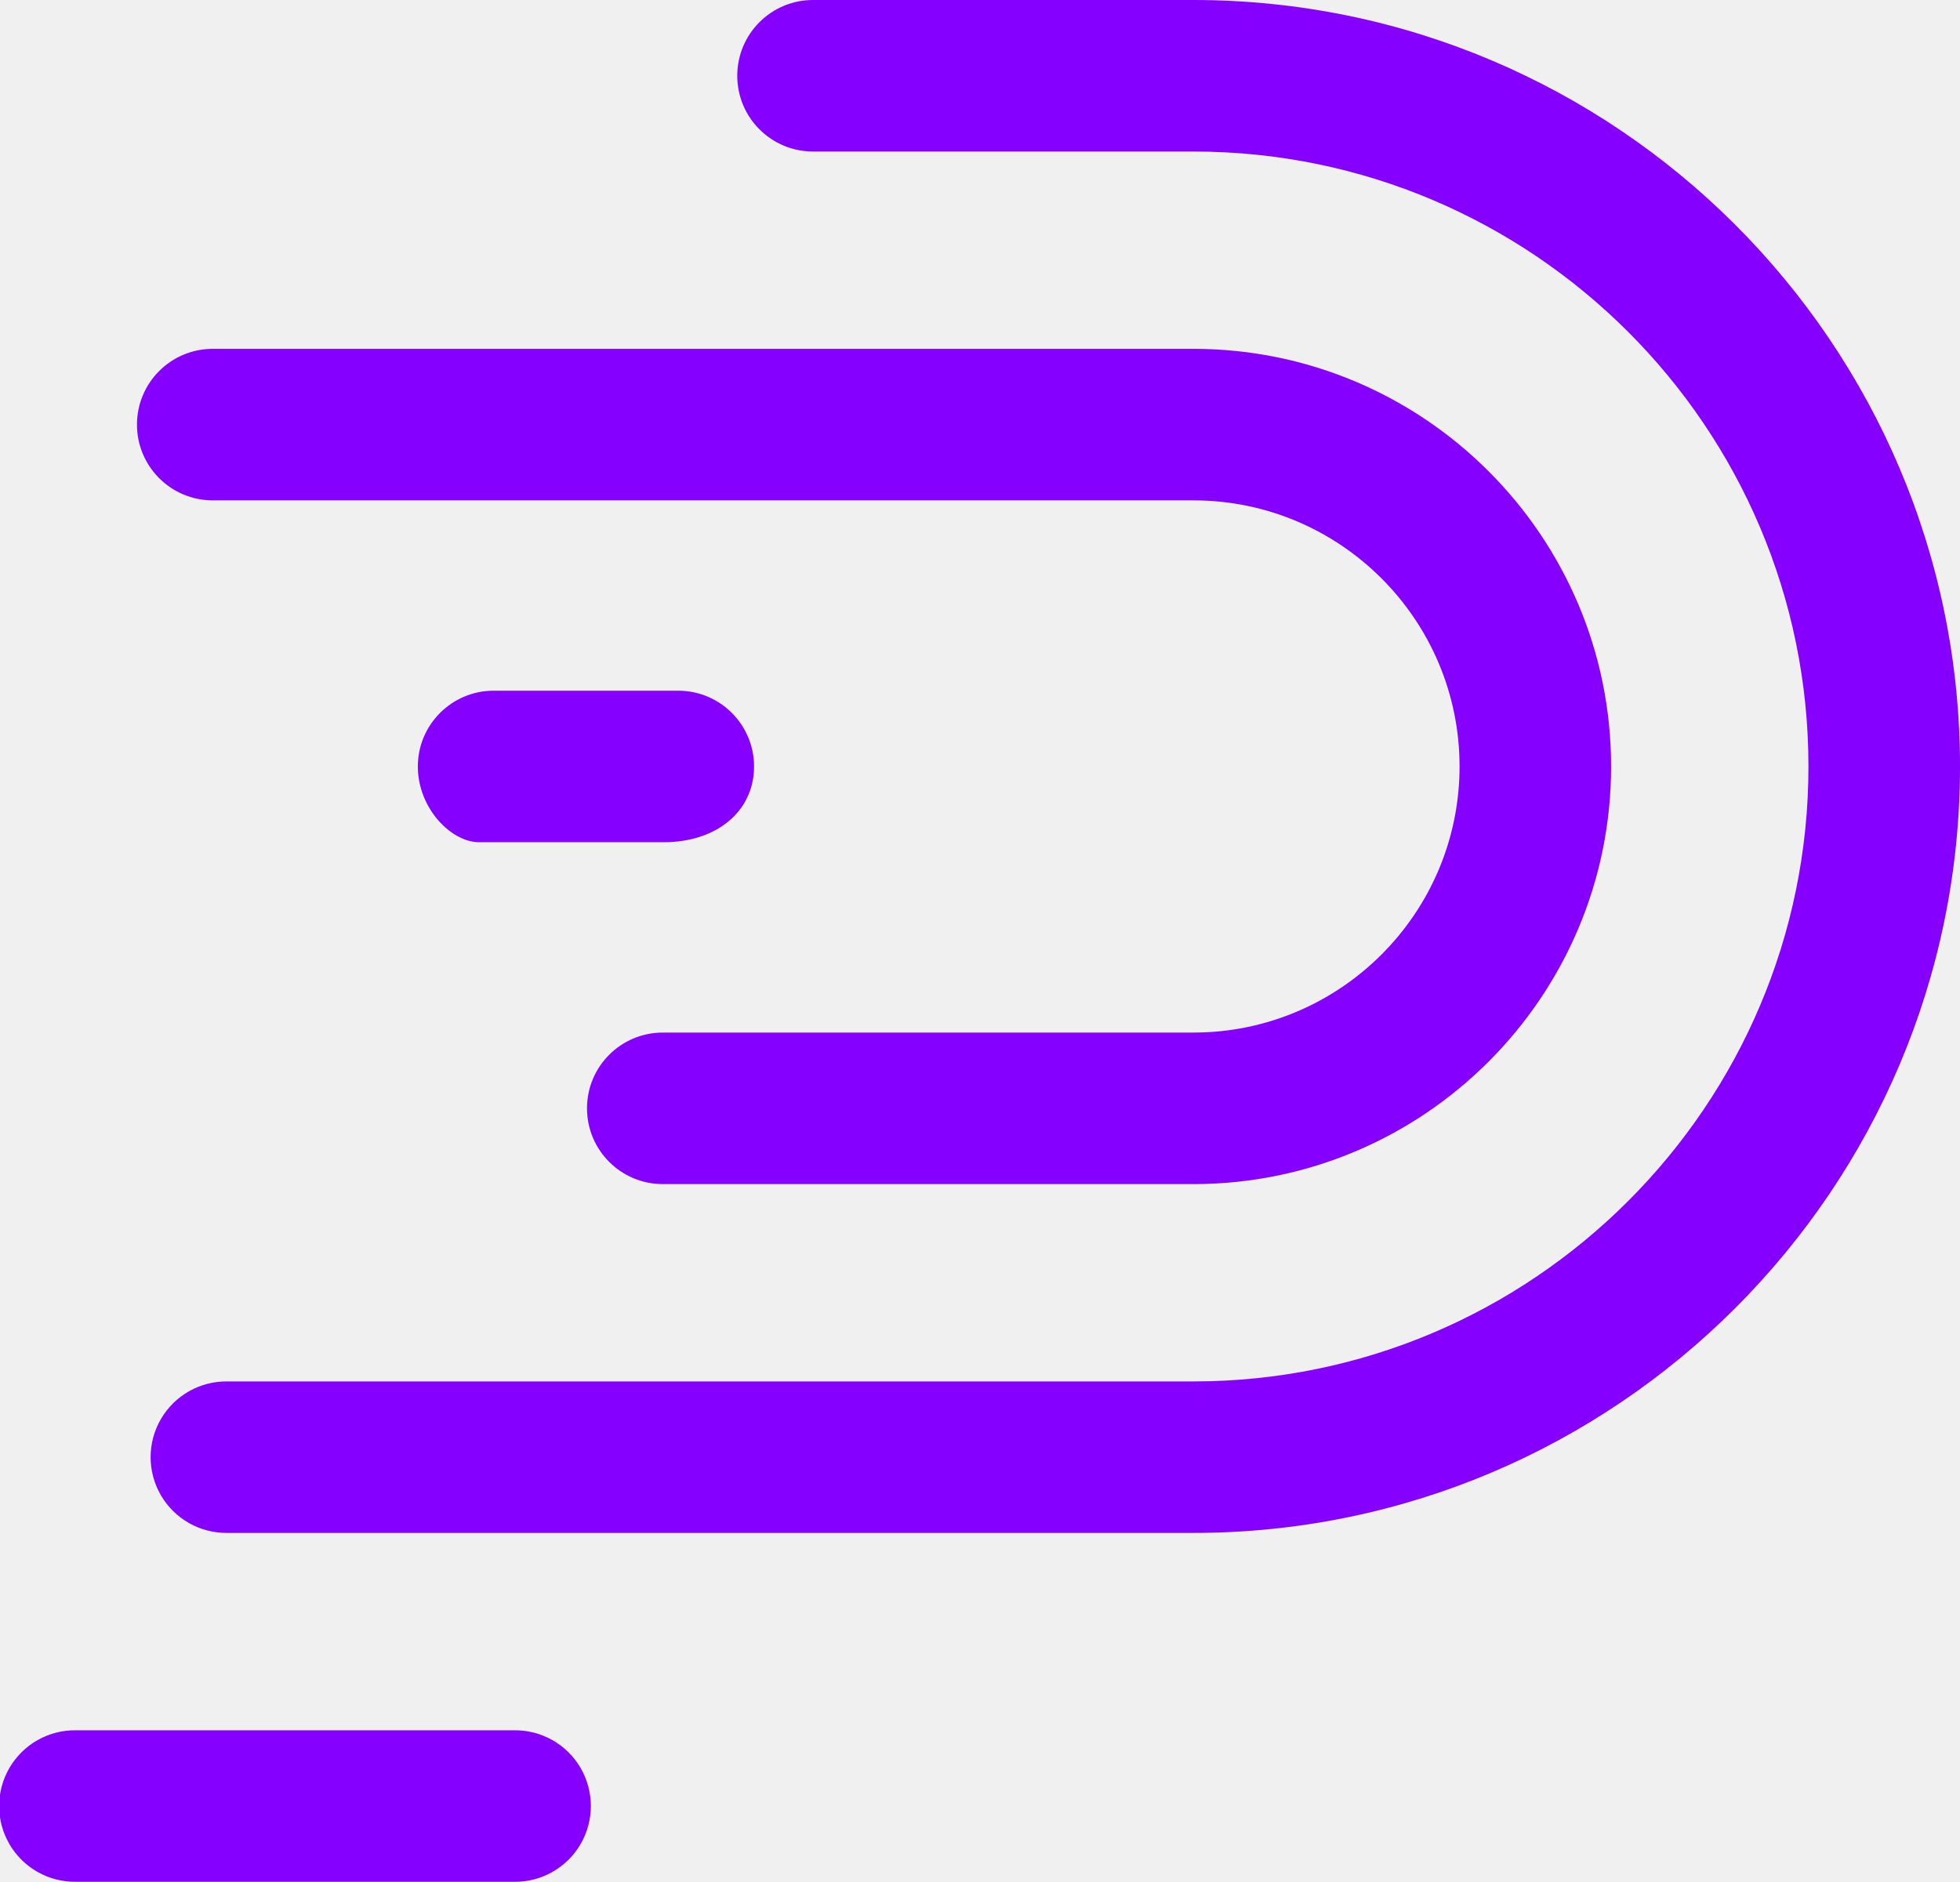
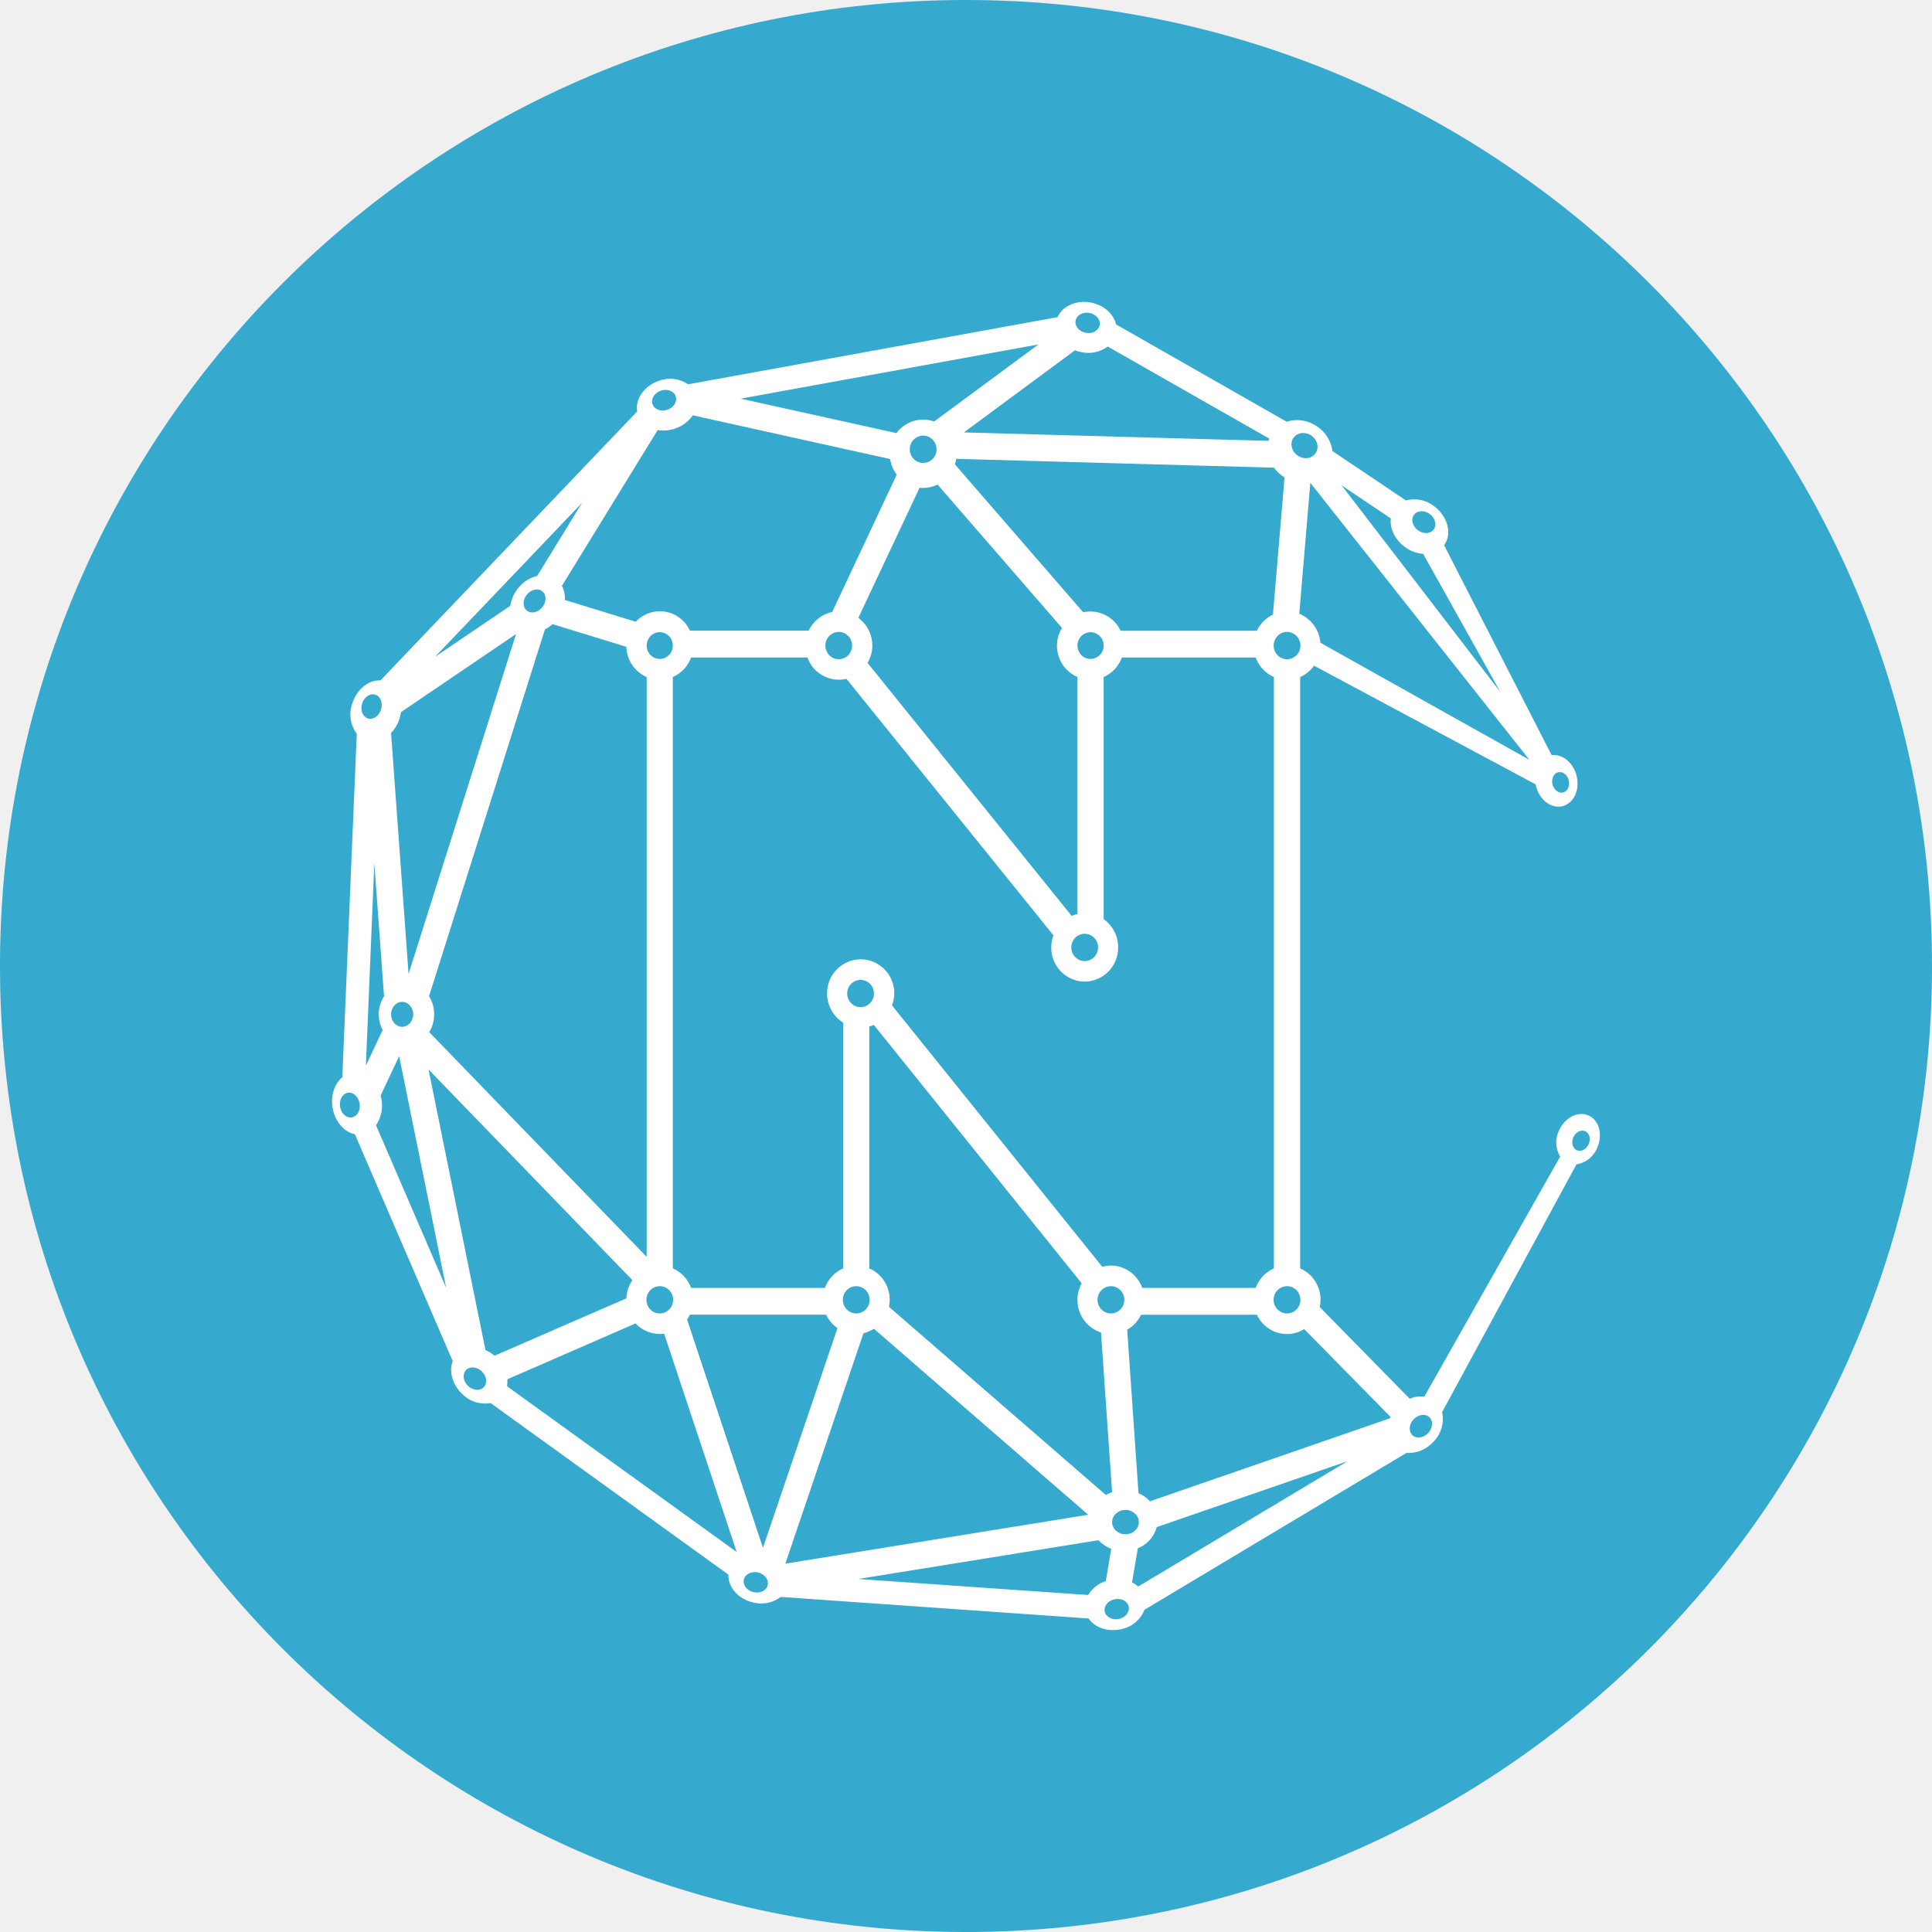
- <svg xmlns="http://www.w3.org/2000/svg" data-name="Layer 1" viewBox="0 0 1994.2 1915.02">
-   <path d="M216.46 509.2h997.76c149.32 0 270.8 121.48 270.8 270.8s-121.48 270.8-270.8 270.8H674.34a77.1 77.1 0 0 0 0 154.2h539.86c234.34 0 425-190.63 425-425s-190.66-425-425-425H216.46a77.1 77.1 0 0 0 0 154.2Z" fill="#8500ff" />
-   <path d="M1214.22 0h-387a77.1 77.1 0 0 0 0 154.2h387C1559.29 154.2 1840 434.93 1840 780s-280.73 625.81-625.8 625.81h-983a77.09 77.09 0 1 0 0 154.17h983c430.09 0 780-349.9 780-780S1644.32 0 1214.22 0Z" fill="#8500ff" />
-   <path d="M767.22 780a77.19 77.19 0 0 0-77.1-77.1h-187.9a77.19 77.19 0 0 0-77.1 77.1c0 42.71 34.1 77.1 62.32 77.1h187.88c54.12 0 91.9-31.71 91.9-77.1Zm-244.05 980.83H77.1a77.1 77.1 0 1 0 0 154.19h446.07a77.1 77.1 0 1 0 0-154.19Z" fill="#8500ff" />
+ <svg xmlns="http://www.w3.org/2000/svg" height="32" viewBox="0 0 32 32" width="32">
+   <g fill="none" fill-rule="evenodd">
+     <circle cx="16" cy="16" fill="#36a9cf" fill-rule="nonzero" r="16" />
+     <path d="M26.31 18.475c.176.077.241.316.146.534a.445.445 0 0 1-.345.277l-2.225 4.103a.538.538 0 0 1-.162.509.545.545 0 0 1-.429.167l-4.339 2.598a.524.524 0 0 1-.41.326c-.214.041-.418-.037-.516-.182l-5.098-.357a.534.534 0 0 1-.451.094c-.252-.055-.426-.256-.416-.463l-3.939-2.842a.528.528 0 0 1-.46-.14c-.172-.156-.234-.383-.168-.555l-1.62-3.757c-.177-.035-.33-.209-.37-.439-.033-.207.035-.402.162-.506l.239-5.687a.545.545 0 0 1-.07-.516c.08-.233.273-.38.463-.37l4.252-4.455c-.037-.21.123-.433.374-.512a.532.532 0 0 1 .47.063l6.118-1.112c.079-.18.303-.286.545-.243.22.038.385.189.424.363l2.826 1.612a.57.57 0 0 1 .473.058.586.586 0 0 1 .286.428l1.216.818a.53.53 0 0 1 .46.09c.228.164.31.45.18.64l-.008.01 1.783 3.48c.17-.023.344.109.406.318.068.229-.026.462-.208.52-.183.06-.386-.078-.453-.306l-.012-.05-3.669-1.965a.562.562 0 0 1-.23.188v9.794a.566.566 0 0 1 .324.641l1.49 1.518a.473.473 0 0 1 .242-.034l2.25-3.976a.45.45 0 0 1-.021-.428c.095-.218.315-.331.49-.254zm.004.475c.038-.088.011-.183-.059-.214-.07-.03-.158.015-.196.102-.038.087-.012.182.059.214.07.03.157-.015.196-.102zm-2.665 4.792c.08-.08.094-.198.031-.264s-.179-.055-.26.024c-.08.08-.094.199-.031.265s.18.055.26-.025zm-.629-.25l.011-.024-1.429-1.454a.54.54 0 0 1-.285.082.551.551 0 0 1-.499-.32H18.9a.566.566 0 0 1-.23.248l.187 2.707c.074.032.14.078.19.135zm-4.168 2.786l3.467-2.076-3.16 1.092a.52.52 0 0 1-.313.351l-.096.564a.44.44 0 0 1 .102.069zm-.325.538c.11-.02.185-.11.169-.202-.016-.09-.12-.148-.23-.126-.109.02-.185.11-.169.201.017.091.12.148.23.127zm-.504-.398a.53.53 0 0 1 .292-.23l.091-.535a.557.557 0 0 1-.213-.142l-3.978.642zm-3.721-4.336l-1.294 3.817 5.016-.81-3.549-3.08a.554.554 0 0 1-.173.073zm-1.665 3.555l1.234-3.639a.559.559 0 0 1-.188-.223h-2.256a.697.697 0 0 1-.047.08zm-.153.735c.11.024.214-.03.232-.12.02-.09-.053-.183-.163-.208-.11-.023-.214.03-.233.12-.019.092.054.184.164.208zM8.397 22.96l3.805 2.746L11 22.09a.55.55 0 0 1-.473-.17l-2.123.925a.44.44 0 0 1-.006.115zm-.356-.598a.634.634 0 0 1 .15.093l2.183-.95a.576.576 0 0 1 .1-.302l-3.376-3.489zm-.023.609c.06-.068.04-.186-.043-.262-.084-.075-.2-.081-.26-.012-.06.07-.042.188.042.263.084.075.201.08.26.011zm-1.79-4.333l1.162 2.693-.779-3.838-.307.654a.574.574 0 0 1-.076.491zm-.028-4.34l-.14 3.352.278-.59a.558.558 0 0 1 .023-.56zM6 11.647c-.038.108.003.22.088.251.086.03.184-.032.221-.14.037-.108-.002-.22-.088-.251-.086-.03-.184.032-.222.14zm.844 5.153c0-.114-.083-.206-.183-.206-.101 0-.184.092-.184.206 0 .115.083.207.184.207.1 0 .183-.092.183-.207zm-.23-4.886a.6.6 0 0 1-.137.227l.29 3.99 1.78-5.629-1.905 1.293a.654.654 0 0 1-.028.119zM9.64 8.329l-2.434 2.55 1.247-.846a.597.597 0 0 1 .142-.307.57.57 0 0 1 .302-.187zm1.254-1.207L9.307 9.704a.416.416 0 0 1 .048.233l1.175.361a.546.546 0 0 1 .897.148h1.967a.557.557 0 0 1 .39-.31l1.069-2.274a.573.573 0 0 1-.11-.259l-3.268-.724a.572.572 0 0 1-.308.224.584.584 0 0 1-.273.02zm.058-.653c-.107.033-.172.132-.146.22.027.089.135.133.241.1.107-.033.173-.132.146-.22-.026-.089-.133-.134-.241-.1zm6.248-.764l-4.932.898 2.58.571a.548.548 0 0 1 .625-.193zm.605.097l-1.839 1.36 5.045.14.011-.038-2.674-1.524a.545.545 0 0 1-.428.095.59.59 0 0 1-.115-.033zm.238-.619c-.11-.02-.213.038-.228.13-.015.09.06.18.171.2.11.02.212-.038.228-.13.016-.09-.061-.18-.171-.2zm3.233 2.725a.62.62 0 0 1-.175-.162L15.838 7.6a.489.489 0 0 1-.021.092l2.124 2.449a.555.555 0 0 1 .62.306h2.257a.562.562 0 0 1 .266-.268zm.04 2.558c-.121 0-.22.102-.22.227s.099.226.22.226c.123 0 .223-.101.223-.226s-.1-.227-.222-.227zm.099-3.2c-.055.096-.014.226.092.288.105.064.236.037.29-.06.056-.096.015-.225-.091-.288-.106-.063-.236-.036-.291.06zm3.915 5.318l-3.627-4.587-.183 2.169a.566.566 0 0 1 .35.48zm-2.293-3.997l-.814-.546 2.627 3.42-1.278-2.287a.58.58 0 0 1-.296-.109c-.17-.121-.26-.31-.24-.478zm.38-.057c-.052.076-.02.19.072.256.091.065.208.057.26-.02.052-.075.02-.19-.071-.255-.093-.065-.209-.057-.26.02zm-5.57 2.163c0 .122.095.221.216.221a.22.22 0 0 0 .217-.221.22.22 0 0 0-.217-.222.22.22 0 0 0-.217.222zm.119 4.773a.224.224 0 0 0-.222.226c0 .125.1.227.222.227a.224.224 0 0 0 .221-.227.223.223 0 0 0-.221-.226zm-2.897-8.024c0 .125.099.226.221.226a.224.224 0 0 0 .222-.226c0-.125-.1-.227-.222-.227a.224.224 0 0 0-.221.227zm.162.637l-1.014 2.155a.568.568 0 0 1 .153.746l3.38 4.19a.56.56 0 0 1 .096-.03v-3.926a.566.566 0 0 1-.257-.814l-2.06-2.374a.553.553 0 0 1-.298.053zm-1.56 2.614c0 .125.1.226.222.226.121 0 .221-.101.221-.226s-.1-.227-.221-.227a.225.225 0 0 0-.222.227zm-2.96 0c0 .122.096.221.216.221s.217-.099.217-.221c0-.123-.097-.222-.217-.222s-.216.1-.216.222zm.216 10.61a.223.223 0 0 0-.22.226c0 .125.098.226.22.226a.224.224 0 0 0 .222-.226.223.223 0 0 0-.222-.226zM8.731 9.843c-.073.086-.079.205-.01.266.067.06.182.042.256-.045.074-.085.079-.204.011-.265-.068-.062-.182-.042-.257.044zm-1.625 6.659a.555.555 0 0 1 .085.298c0 .11-.03.212-.082.295l3.602 3.722v-9.603a.565.565 0 0 1-.337-.501l-1.222-.375a.579.579 0 0 1-.126.087zm11.294 4.46c.239 0 .442.155.52.37h1.878a.56.56 0 0 1 .302-.324v-9.794a.559.559 0 0 1-.302-.324h-2.216a.565.565 0 0 1-.302.324v4.01a.57.57 0 0 1 .24.468.561.561 0 0 1-.554.567.56.56 0 0 1-.554-.567c0-.07.012-.137.036-.2l-3.428-4.248a.555.555 0 0 1-.647-.354h-1.926a.565.565 0 0 1-.303.324v9.794c.14.06.249.178.303.324h2.215a.565.565 0 0 1 .303-.324v-4.07a.568.568 0 0 1-.266-.482.56.56 0 0 1 .555-.567.56.56 0 0 1 .52.763l3.483 4.33a.59.59 0 0 1 .143-.02zm.24 4.047c-.12 0-.22.09-.22.202s.1.201.22.201c.123 0 .223-.09.223-.2s-.1-.203-.222-.203zm-.461-3.48c0 .125.099.226.22.226a.224.224 0 0 0 .223-.226.224.224 0 0 0-.222-.226.224.224 0 0 0-.221.226zm-4.147-5.073c0 .125.1.226.222.226s.221-.101.221-.226c0-.126-.099-.226-.221-.226s-.222.1-.222.226zm.15 4.847a.224.224 0 0 0-.222.226c0 .125.1.226.222.226s.221-.101.221-.226a.223.223 0 0 0-.221-.226zm.216-.295a.566.566 0 0 1 .326.637l3.593 3.117a.575.575 0 0 1 .103-.047l-.184-2.644a.567.567 0 0 1-.39-.542c0-.1.025-.193.07-.273l-3.443-4.28a.495.495 0 0 1-.075.026zm7.14.52a.223.223 0 0 0-.221-.225.224.224 0 0 0-.222.226c0 .125.1.226.222.226s.222-.101.222-.226zm-15.71-3.021c.09-.015.147-.119.128-.231-.02-.113-.107-.192-.196-.176-.09.015-.146.12-.127.232.018.113.106.192.195.175zM25.8 12.793c-.072.023-.11.117-.083.208.027.091.108.146.18.123.074-.023.11-.117.084-.208-.026-.092-.108-.146-.18-.123z" fill="#fff" />
+   </g>
</svg>
